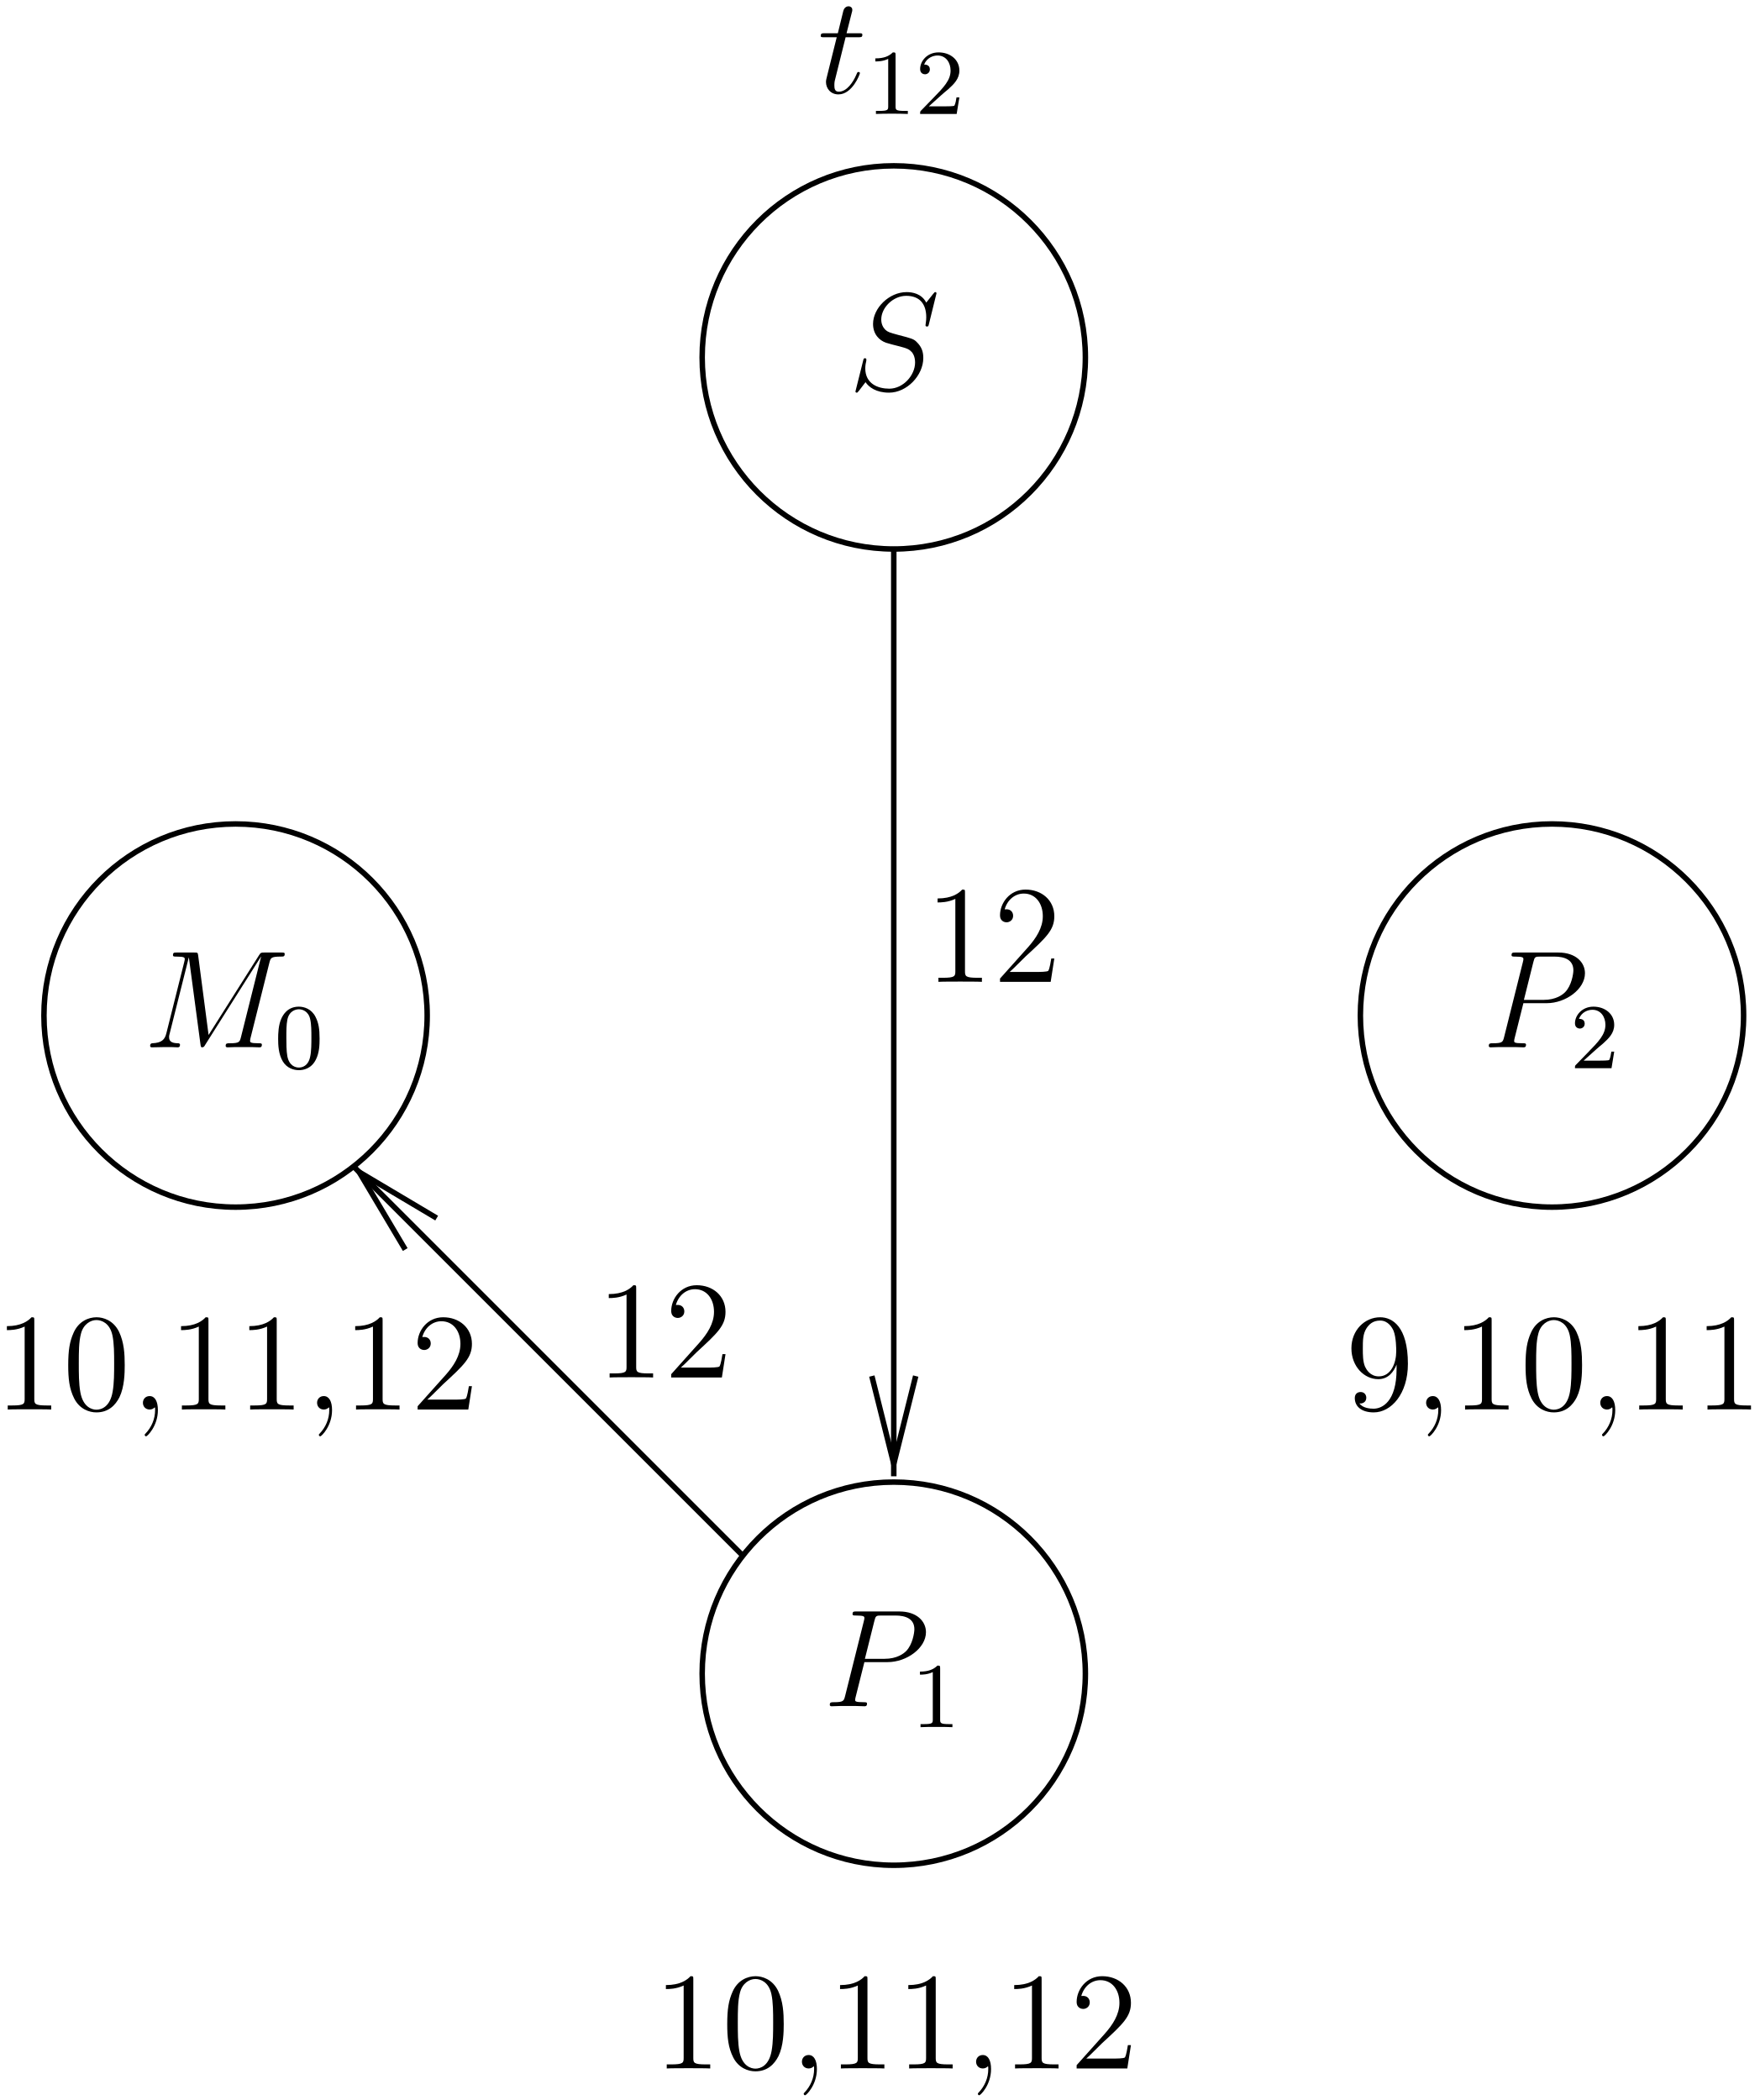
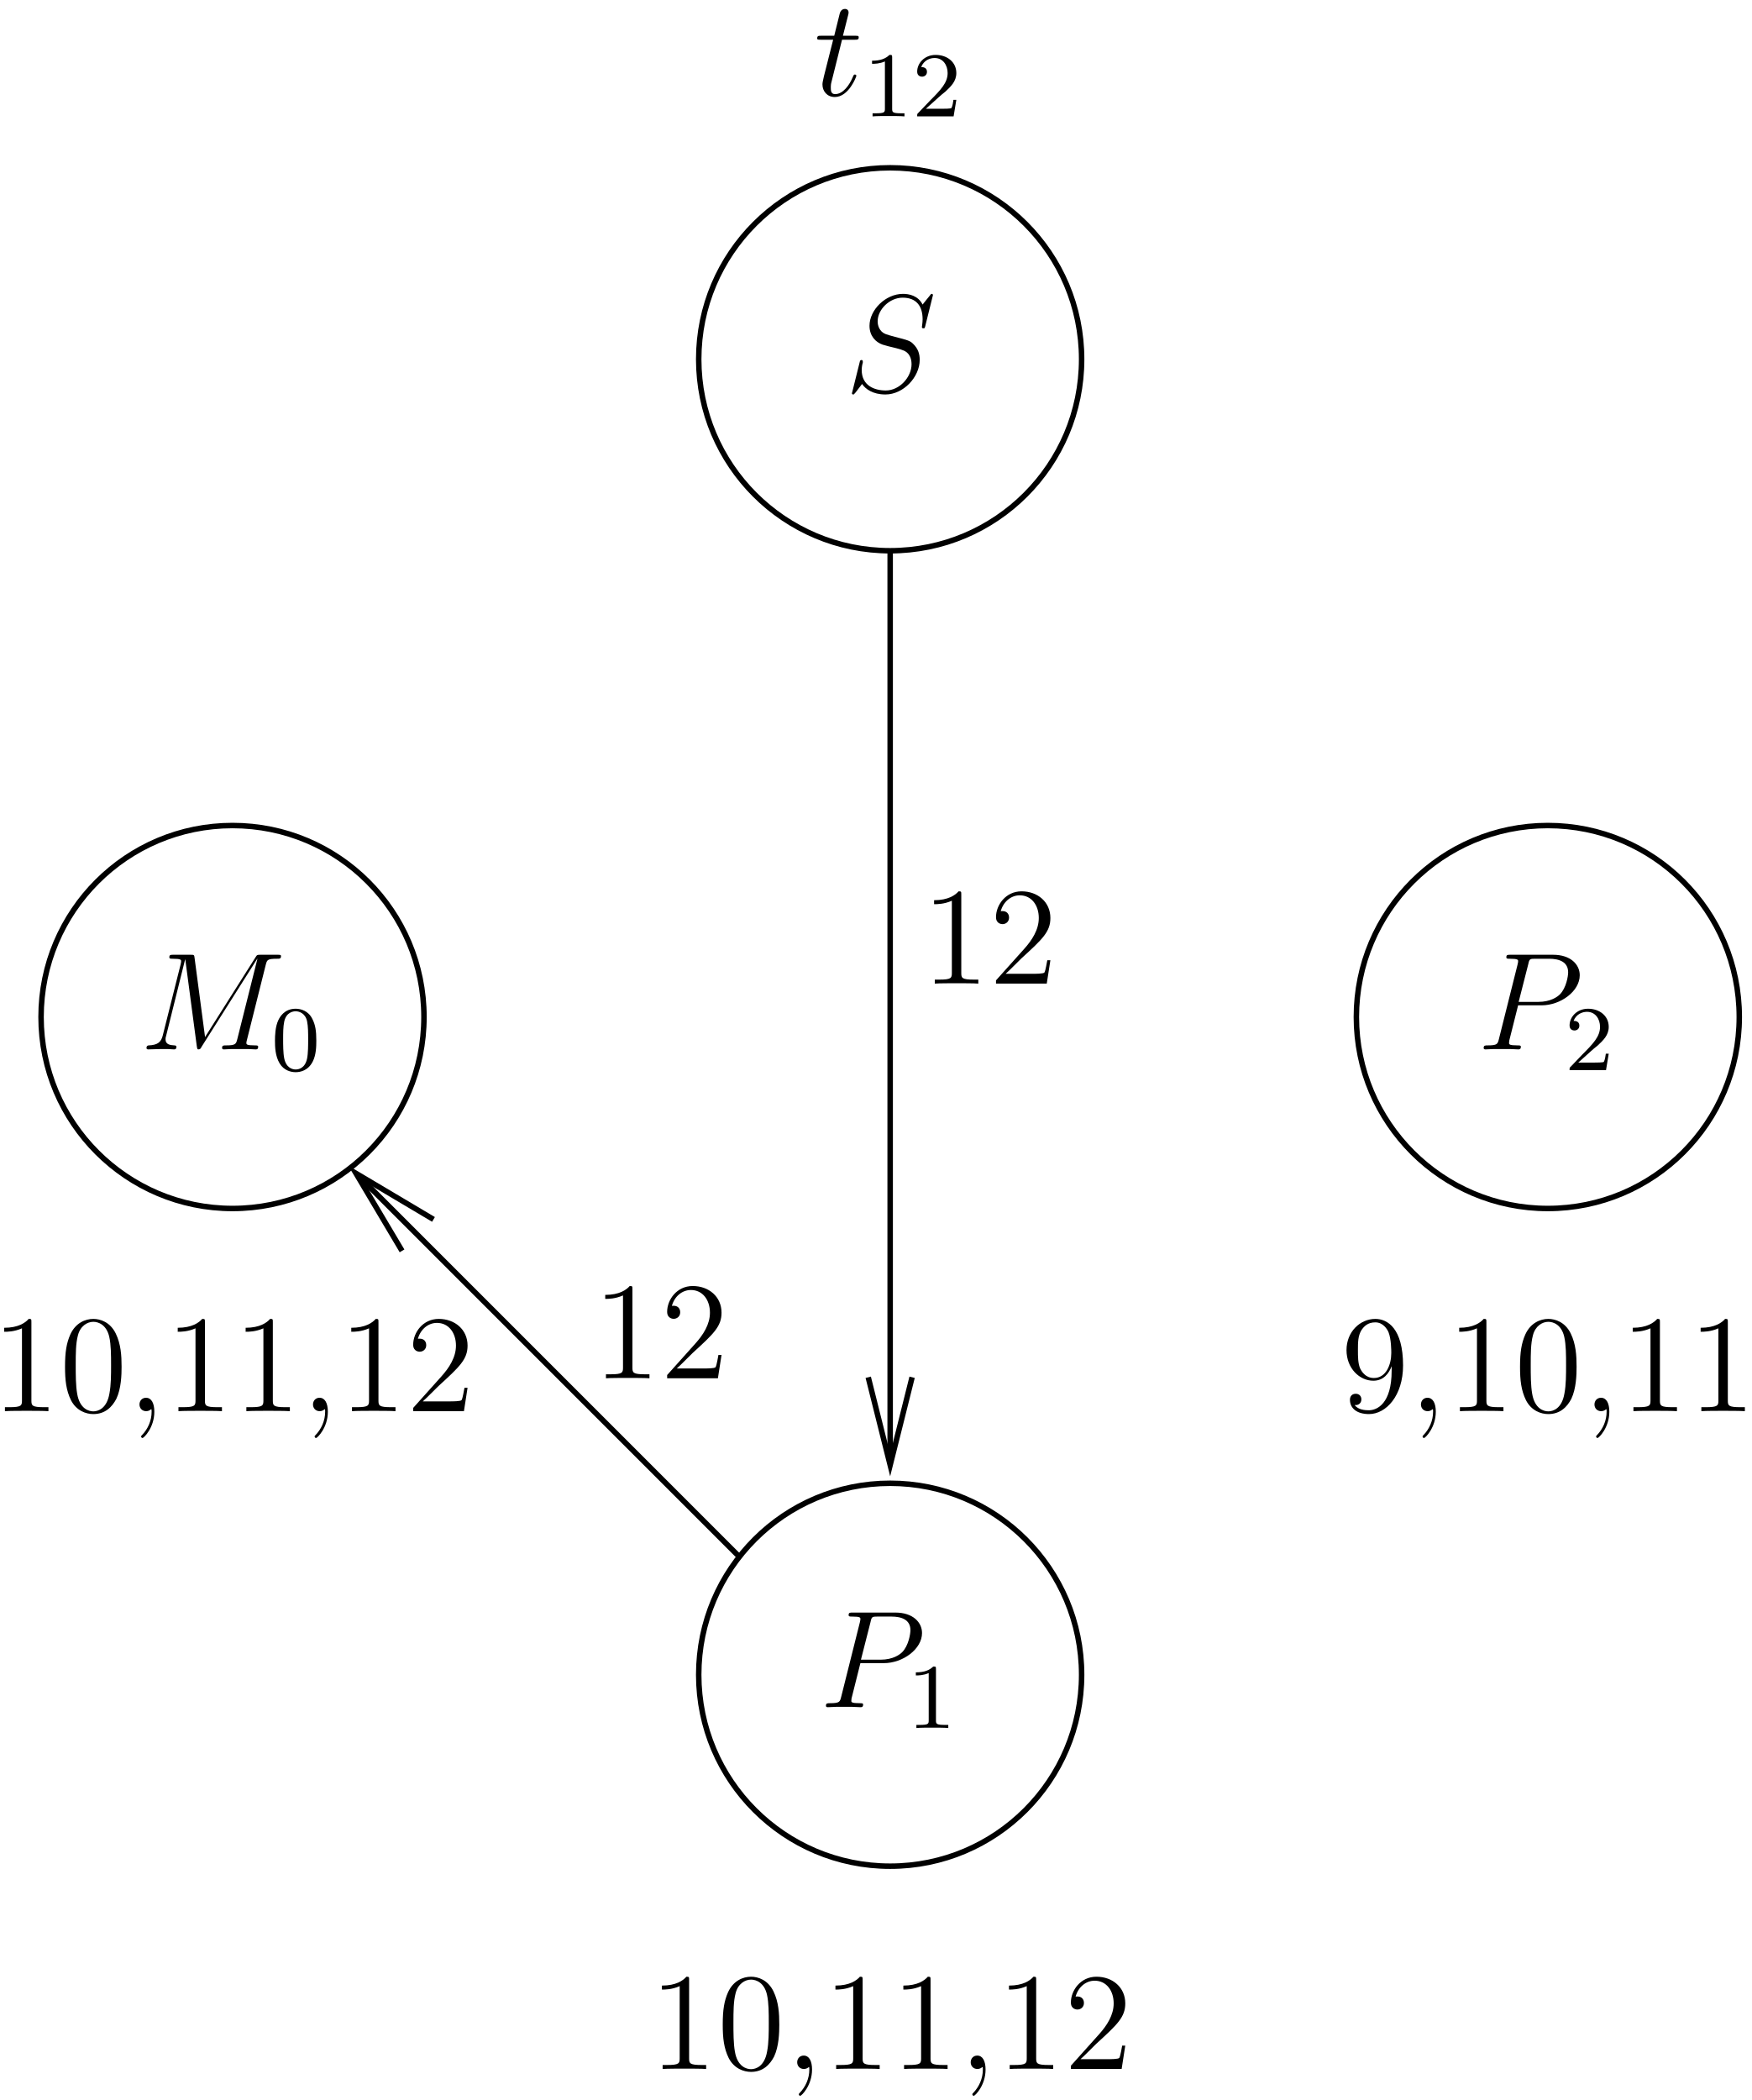
- <svg xmlns="http://www.w3.org/2000/svg" xmlns:xlink="http://www.w3.org/1999/xlink" width="325pt" height="388pt" viewBox="0 0 325 388" version="1.1">
+ <svg xmlns="http://www.w3.org/2000/svg" xmlns:xlink="http://www.w3.org/1999/xlink" width="151pt" height="181pt" viewBox="0 0 151 181" version="1.1">
  <defs>
    <g>
      <symbol overflow="visible" id="glyph0-0">
        <path style="stroke:none;" d="" />
      </symbol>
      <symbol overflow="visible" id="glyph0-1">
-         <path style="stroke:none;" d="M 23.281 -15.641 C 23.516 -16.516 23.562 -16.766 25.391 -16.766 C 25.875 -16.766 26.109 -16.766 26.109 -17.25 C 26.109 -17.516 25.922 -17.516 25.438 -17.516 L 22.359 -17.516 C 21.719 -17.516 21.688 -17.484 21.406 -17.078 L 12.047 -2.281 L 10.125 -16.953 C 10.047 -17.516 10.031 -17.516 9.359 -17.516 L 6.172 -17.516 C 5.688 -17.516 5.469 -17.516 5.469 -17.031 C 5.469 -16.766 5.688 -16.766 6.078 -16.766 C 7.641 -16.766 7.641 -16.562 7.641 -16.281 C 7.641 -16.234 7.641 -16.078 7.531 -15.688 L 4.25 -2.609 C 3.953 -1.391 3.359 -0.828 1.641 -0.75 C 1.562 -0.75 1.25 -0.719 1.25 -0.281 C 1.25 0 1.484 0 1.594 0 C 2.109 0 3.406 -0.047 3.922 -0.047 L 5.156 -0.047 C 5.516 -0.047 5.953 0 6.312 0 C 6.484 0 6.766 0 6.766 -0.484 C 6.766 -0.719 6.516 -0.75 6.406 -0.75 C 5.562 -0.766 4.75 -0.922 4.75 -1.844 C 4.75 -2.109 4.75 -2.125 4.844 -2.484 L 8.391 -16.609 L 8.406 -16.609 L 10.531 -0.688 C 10.609 -0.078 10.641 0 10.875 0 C 11.156 0 11.281 -0.203 11.406 -0.438 L 21.719 -16.75 L 21.75 -16.75 L 18.031 -1.891 C 17.797 -1 17.75 -0.75 15.953 -0.75 C 15.469 -0.75 15.203 -0.75 15.203 -0.281 C 15.203 0 15.438 0 15.594 0 C 16.031 0 16.531 -0.047 16.969 -0.047 L 20 -0.047 C 20.438 -0.047 20.969 0 21.406 0 C 21.609 0 21.891 0 21.891 -0.484 C 21.891 -0.75 21.672 -0.75 21.281 -0.75 C 19.719 -0.75 19.719 -0.953 19.719 -1.203 C 19.719 -1.234 19.719 -1.406 19.766 -1.609 Z M 23.281 -15.641 " />
+         <path style="stroke:none;" d="M 4.375 -3.484 C 4.375 -0.656 3.125 -0.078 2.406 -0.078 C 2.109 -0.078 1.484 -0.109 1.188 -0.531 L 1.25 -0.531 C 1.344 -0.5 1.766 -0.578 1.766 -1.016 C 1.766 -1.281 1.594 -1.5 1.281 -1.5 C 0.969 -1.5 0.781 -1.297 0.781 -0.984 C 0.781 -0.25 1.375 0.25 2.422 0.25 C 3.906 0.25 5.359 -1.344 5.359 -3.938 C 5.359 -7.141 4.016 -7.953 2.969 -7.953 C 1.656 -7.953 0.484 -6.844 0.484 -5.266 C 0.484 -3.688 1.609 -2.625 2.797 -2.625 C 3.688 -2.625 4.141 -3.266 4.375 -3.875 Z M 2.844 -2.859 C 2.094 -2.859 1.766 -3.469 1.656 -3.688 C 1.469 -4.141 1.469 -4.719 1.469 -5.266 C 1.469 -5.922 1.469 -6.5 1.781 -7 C 2 -7.312 2.312 -7.656 2.969 -7.656 C 3.641 -7.656 4 -7.062 4.109 -6.797 C 4.344 -6.203 4.344 -5.188 4.344 -5.016 C 4.344 -4 3.891 -2.859 2.844 -2.859 Z M 2.844 -2.859 " />
      </symbol>
      <symbol overflow="visible" id="glyph0-2">
-         <path style="stroke:none;" d="M 7.594 -8.156 L 11.891 -8.156 C 15.438 -8.156 18.969 -10.766 18.969 -13.688 C 18.969 -15.688 17.281 -17.516 14.047 -17.516 L 6.125 -17.516 C 5.641 -17.516 5.406 -17.516 5.406 -17.031 C 5.406 -16.766 5.641 -16.766 6.031 -16.766 C 7.594 -16.766 7.594 -16.562 7.594 -16.281 C 7.594 -16.234 7.594 -16.078 7.484 -15.688 L 4.031 -1.891 C 3.797 -1 3.75 -0.75 1.953 -0.75 C 1.469 -0.75 1.203 -0.75 1.203 -0.281 C 1.203 0 1.438 0 1.594 0 C 2.078 0 2.594 -0.047 3.078 -0.047 L 6.078 -0.047 C 6.562 -0.047 7.109 0 7.594 0 C 7.797 0 8.078 0 8.078 -0.484 C 8.078 -0.75 7.844 -0.75 7.469 -0.75 C 5.922 -0.75 5.891 -0.922 5.891 -1.172 C 5.891 -1.312 5.922 -1.484 5.953 -1.609 Z M 9.438 -15.766 C 9.672 -16.719 9.766 -16.766 10.766 -16.766 L 13.312 -16.766 C 15.234 -16.766 16.828 -16.156 16.828 -14.234 C 16.828 -13.562 16.484 -11.391 15.312 -10.203 C 14.875 -9.75 13.641 -8.766 11.312 -8.766 L 7.688 -8.766 Z M 9.438 -15.766 " />
+         <path style="stroke:none;" d="M 2.328 0.047 C 2.328 -0.688 2.078 -1.156 1.609 -1.156 C 1.266 -1.156 1.047 -0.891 1.047 -0.578 C 1.047 -0.266 1.266 0 1.625 0 C 1.812 0 1.938 -0.078 2.016 -0.141 C 2.047 -0.172 2.062 -0.172 2.062 -0.172 C 2.094 -0.172 2.094 -0.016 2.094 0.047 C 2.094 0.812 1.781 1.531 1.25 2.078 C 1.203 2.109 1.188 2.141 1.188 2.188 C 1.188 2.25 1.25 2.312 1.312 2.312 C 1.422 2.312 2.328 1.422 2.328 0.047 Z M 2.328 0.047 " />
      </symbol>
      <symbol overflow="visible" id="glyph0-3">
-         <path style="stroke:none;" d="M 16.281 -17.812 C 16.281 -18.047 16.109 -18.047 16.047 -18.047 C 15.953 -18.047 15.922 -18.031 15.609 -17.641 C 15.469 -17.469 14.406 -16.125 14.391 -16.109 C 13.531 -17.766 11.844 -18.047 10.766 -18.047 C 7.516 -18.047 4.562 -15.078 4.562 -12.172 C 4.562 -10.25 5.719 -9.125 6.969 -8.688 C 7.25 -8.594 8.766 -8.172 9.531 -8 C 10.844 -7.641 11.172 -7.531 11.719 -6.969 C 11.828 -6.844 12.328 -6.25 12.328 -5.047 C 12.328 -2.672 10.125 -0.203 7.562 -0.203 C 5.469 -0.203 3.125 -1.109 3.125 -3.969 C 3.125 -4.469 3.234 -5.078 3.312 -5.328 C 3.312 -5.406 3.328 -5.531 3.328 -5.594 C 3.328 -5.688 3.281 -5.828 3.078 -5.828 C 2.844 -5.828 2.828 -5.766 2.719 -5.328 L 1.406 -0.078 C 1.406 -0.047 1.312 0.281 1.312 0.312 C 1.312 0.531 1.516 0.531 1.562 0.531 C 1.672 0.531 1.688 0.516 2 0.125 L 3.172 -1.406 C 3.797 -0.484 5.125 0.531 7.516 0.531 C 10.828 0.531 13.844 -2.672 13.844 -5.875 C 13.844 -6.953 13.594 -7.891 12.609 -8.844 C 12.078 -9.391 11.609 -9.516 9.25 -10.125 C 7.531 -10.594 7.312 -10.672 6.844 -11.078 C 6.406 -11.516 6.078 -12.125 6.078 -13 C 6.078 -15.156 8.25 -17.359 10.688 -17.359 C 13.203 -17.359 14.391 -15.828 14.391 -13.391 C 14.391 -12.719 14.25 -12.031 14.25 -11.922 C 14.25 -11.688 14.469 -11.688 14.531 -11.688 C 14.766 -11.688 14.797 -11.766 14.891 -12.172 Z M 16.281 -17.812 " />
+         <path style="stroke:none;" d="M 3.438 -7.656 C 3.438 -7.938 3.438 -7.953 3.203 -7.953 C 2.922 -7.625 2.312 -7.188 1.094 -7.188 L 1.094 -6.844 C 1.359 -6.844 1.953 -6.844 2.625 -7.141 L 2.625 -0.922 C 2.625 -0.484 2.578 -0.344 1.531 -0.344 L 1.156 -0.344 L 1.156 0 C 1.484 -0.031 2.641 -0.031 3.031 -0.031 C 3.438 -0.031 4.578 -0.031 4.906 0 L 4.906 -0.344 L 4.531 -0.344 C 3.484 -0.344 3.438 -0.484 3.438 -0.922 Z M 3.438 -7.656 " />
      </symbol>
      <symbol overflow="visible" id="glyph0-4">
-         <path style="stroke:none;" d="M 5.156 -10.312 L 7.516 -10.312 C 8 -10.312 8.25 -10.312 8.25 -10.766 C 8.25 -11.047 8.109 -11.047 7.594 -11.047 L 5.328 -11.047 L 6.281 -14.797 C 6.391 -15.156 6.391 -15.203 6.391 -15.391 C 6.391 -15.797 6.047 -16.031 5.719 -16.031 C 5.516 -16.031 4.922 -15.953 4.719 -15.125 L 3.719 -11.047 L 1.312 -11.047 C 0.797 -11.047 0.562 -11.047 0.562 -10.562 C 0.562 -10.312 0.75 -10.312 1.234 -10.312 L 3.516 -10.312 L 1.828 -3.531 C 1.609 -2.641 1.531 -2.391 1.531 -2.047 C 1.531 -0.844 2.391 0.25 3.828 0.25 C 6.406 0.25 7.797 -3.484 7.797 -3.672 C 7.797 -3.828 7.688 -3.891 7.531 -3.891 C 7.484 -3.891 7.391 -3.891 7.328 -3.797 C 7.312 -3.766 7.281 -3.75 7.109 -3.328 C 6.562 -2.047 5.391 -0.25 3.891 -0.25 C 3.125 -0.25 3.078 -0.891 3.078 -1.469 C 3.078 -1.484 3.078 -1.969 3.156 -2.281 Z M 5.156 -10.312 " />
+         <path style="stroke:none;" d="M 5.359 -3.828 C 5.359 -4.812 5.297 -5.781 4.859 -6.688 C 4.375 -7.688 3.516 -7.953 2.922 -7.953 C 2.234 -7.953 1.391 -7.609 0.938 -6.609 C 0.609 -5.859 0.484 -5.109 0.484 -3.828 C 0.484 -2.672 0.578 -1.797 1 -0.938 C 1.469 -0.031 2.297 0.25 2.922 0.25 C 3.953 0.25 4.547 -0.375 4.906 -1.062 C 5.328 -1.953 5.359 -3.125 5.359 -3.828 Z M 2.922 0.016 C 2.531 0.016 1.75 -0.203 1.531 -1.5 C 1.406 -2.219 1.406 -3.125 1.406 -3.969 C 1.406 -4.953 1.406 -5.828 1.594 -6.531 C 1.797 -7.344 2.406 -7.703 2.922 -7.703 C 3.375 -7.703 4.062 -7.438 4.297 -6.406 C 4.453 -5.719 4.453 -4.781 4.453 -3.969 C 4.453 -3.172 4.453 -2.266 4.312 -1.531 C 4.094 -0.219 3.328 0.016 2.922 0.016 Z M 2.922 0.016 " />
+       </symbol>
+       <symbol overflow="visible" id="glyph0-5">
+         <path style="stroke:none;" d="M 5.266 -2.016 L 5 -2.016 C 4.953 -1.812 4.859 -1.141 4.75 -0.953 C 4.656 -0.844 3.984 -0.844 3.625 -0.844 L 1.406 -0.844 C 1.734 -1.125 2.469 -1.891 2.766 -2.172 C 4.594 -3.844 5.266 -4.469 5.266 -5.656 C 5.266 -7.031 4.172 -7.953 2.781 -7.953 C 1.406 -7.953 0.578 -6.766 0.578 -5.734 C 0.578 -5.125 1.109 -5.125 1.141 -5.125 C 1.406 -5.125 1.703 -5.312 1.703 -5.688 C 1.703 -6.031 1.484 -6.25 1.141 -6.25 C 1.047 -6.25 1.016 -6.25 0.984 -6.234 C 1.203 -7.047 1.859 -7.609 2.625 -7.609 C 3.641 -7.609 4.266 -6.75 4.266 -5.656 C 4.266 -4.641 3.688 -3.75 3 -2.984 L 0.578 -0.281 L 0.578 0 L 4.953 0 Z M 5.266 -2.016 " />
      </symbol>
      <symbol overflow="visible" id="glyph1-0">
        <path style="stroke:none;" d="" />
      </symbol>
      <symbol overflow="visible" id="glyph1-1">
-         <path style="stroke:none;" d="M 8.359 -5.453 C 8.359 -7.281 8.172 -8.391 7.609 -9.484 C 6.859 -10.984 5.469 -11.375 4.531 -11.375 C 2.375 -11.375 1.594 -9.766 1.344 -9.281 C 0.734 -8.031 0.703 -6.344 0.703 -5.453 C 0.703 -4.328 0.75 -2.594 1.578 -1.234 C 2.359 0.031 3.625 0.359 4.531 0.359 C 5.344 0.359 6.828 0.109 7.672 -1.594 C 8.312 -2.828 8.359 -4.344 8.359 -5.453 Z M 4.531 -0.125 C 3.953 -0.125 2.766 -0.391 2.406 -2.188 C 2.219 -3.156 2.219 -4.766 2.219 -5.656 C 2.219 -6.844 2.219 -8.031 2.406 -8.969 C 2.766 -10.719 4.109 -10.891 4.531 -10.891 C 5.109 -10.891 6.297 -10.594 6.625 -9.047 C 6.844 -8.109 6.844 -6.828 6.844 -5.656 C 6.844 -4.656 6.844 -3.109 6.625 -2.156 C 6.266 -0.359 5.094 -0.125 4.531 -0.125 Z M 4.531 -0.125 " />
+         <path style="stroke:none;" d="M 2.406 -4.812 L 3.5 -4.812 C 3.734 -4.812 3.844 -4.812 3.844 -5.016 C 3.844 -5.156 3.781 -5.156 3.531 -5.156 L 2.484 -5.156 L 2.922 -6.891 C 2.969 -7.062 2.969 -7.094 2.969 -7.172 C 2.969 -7.359 2.828 -7.469 2.672 -7.469 C 2.562 -7.469 2.297 -7.438 2.203 -7.047 L 1.734 -5.156 L 0.609 -5.156 C 0.375 -5.156 0.266 -5.156 0.266 -4.922 C 0.266 -4.812 0.344 -4.812 0.578 -4.812 L 1.641 -4.812 L 0.844 -1.656 C 0.75 -1.234 0.719 -1.109 0.719 -0.953 C 0.719 -0.391 1.109 0.125 1.781 0.125 C 2.984 0.125 3.641 -1.625 3.641 -1.703 C 3.641 -1.781 3.578 -1.812 3.516 -1.812 C 3.484 -1.812 3.438 -1.812 3.422 -1.766 C 3.406 -1.75 3.391 -1.75 3.312 -1.547 C 3.062 -0.953 2.516 -0.125 1.812 -0.125 C 1.453 -0.125 1.438 -0.422 1.438 -0.688 C 1.438 -0.688 1.438 -0.922 1.469 -1.062 Z M 2.406 -4.812 " />
      </symbol>
      <symbol overflow="visible" id="glyph1-2">
-         <path style="stroke:none;" d="M 5.375 -10.891 C 5.375 -11.344 5.328 -11.375 4.875 -11.375 C 4.172 -10.688 3.266 -10.266 1.641 -10.266 L 1.641 -9.703 C 2.109 -9.703 3.031 -9.703 4.016 -10.172 L 4.016 -1.406 C 4.016 -0.766 3.969 -0.562 2.344 -0.562 L 1.75 -0.562 L 1.75 0 C 2.438 -0.047 3.922 -0.047 4.688 -0.047 C 5.453 -0.047 6.938 -0.047 7.641 0 L 7.641 -0.562 L 7.047 -0.562 C 5.422 -0.562 5.375 -0.766 5.375 -1.406 Z M 5.375 -10.891 " />
+         <path style="stroke:none;" d="M 10.859 -7.297 C 10.969 -7.703 10.984 -7.812 11.828 -7.812 C 12.062 -7.812 12.172 -7.812 12.172 -8.047 C 12.172 -8.156 12.078 -8.156 11.859 -8.156 L 10.422 -8.156 C 10.125 -8.156 10.109 -8.156 9.984 -7.953 L 5.625 -1.062 L 4.719 -7.906 C 4.688 -8.156 4.672 -8.156 4.359 -8.156 L 2.875 -8.156 C 2.656 -8.156 2.547 -8.156 2.547 -7.938 C 2.547 -7.812 2.656 -7.812 2.828 -7.812 C 3.562 -7.812 3.562 -7.719 3.562 -7.594 C 3.562 -7.562 3.562 -7.5 3.516 -7.312 L 1.984 -1.219 C 1.844 -0.641 1.562 -0.375 0.766 -0.344 C 0.734 -0.344 0.578 -0.328 0.578 -0.125 C 0.578 0 0.688 0 0.734 0 C 0.984 0 1.594 -0.031 1.828 -0.031 L 2.406 -0.031 C 2.562 -0.031 2.766 0 2.938 0 C 3.031 0 3.156 0 3.156 -0.234 C 3.156 -0.328 3.031 -0.344 2.984 -0.344 C 2.594 -0.359 2.219 -0.438 2.219 -0.859 C 2.219 -0.984 2.219 -0.984 2.266 -1.156 L 3.906 -7.75 L 3.922 -7.75 L 4.906 -0.328 C 4.953 -0.031 4.953 0 5.062 0 C 5.203 0 5.266 -0.094 5.312 -0.203 L 10.125 -7.812 L 10.141 -7.812 L 8.406 -0.891 C 8.297 -0.469 8.266 -0.344 7.438 -0.344 C 7.203 -0.344 7.094 -0.344 7.094 -0.125 C 7.094 0 7.203 0 7.266 0 C 7.469 0 7.703 -0.031 7.906 -0.031 L 9.328 -0.031 C 9.531 -0.031 9.781 0 9.984 0 C 10.078 0 10.203 0 10.203 -0.234 C 10.203 -0.344 10.094 -0.344 9.922 -0.344 C 9.188 -0.344 9.188 -0.438 9.188 -0.562 C 9.188 -0.578 9.188 -0.656 9.219 -0.75 Z M 10.859 -7.297 " />
      </symbol>
      <symbol overflow="visible" id="glyph1-3">
-         <path style="stroke:none;" d="M 4.828 -3.484 C 5.094 -3.75 5.812 -4.312 6.078 -4.547 C 7.141 -5.516 8.156 -6.469 8.156 -8.016 C 8.156 -10.047 6.438 -11.375 4.312 -11.375 C 2.25 -11.375 0.906 -9.812 0.906 -8.297 C 0.906 -7.453 1.578 -7.328 1.812 -7.328 C 2.172 -7.328 2.703 -7.594 2.703 -8.234 C 2.703 -9.125 1.844 -9.125 1.641 -9.125 C 2.141 -10.375 3.281 -10.797 4.125 -10.797 C 5.703 -10.797 6.531 -9.453 6.531 -8.016 C 6.531 -6.234 5.281 -4.938 3.266 -2.875 L 1.109 -0.656 C 0.906 -0.469 0.906 -0.422 0.906 0 L 7.656 0 L 8.156 -3.062 L 7.625 -3.062 C 7.578 -2.719 7.438 -1.859 7.234 -1.531 C 7.125 -1.406 5.828 -1.406 5.562 -1.406 L 2.516 -1.406 Z M 4.828 -3.484 " />
+         <path style="stroke:none;" d="M 3.531 -3.797 L 5.547 -3.797 C 7.203 -3.797 8.844 -5.016 8.844 -6.391 C 8.844 -7.312 8.062 -8.156 6.547 -8.156 L 2.859 -8.156 C 2.625 -8.156 2.516 -8.156 2.516 -7.938 C 2.516 -7.812 2.625 -7.812 2.812 -7.812 C 3.531 -7.812 3.531 -7.719 3.531 -7.594 C 3.531 -7.562 3.531 -7.5 3.484 -7.312 L 1.875 -0.891 C 1.766 -0.469 1.75 -0.344 0.906 -0.344 C 0.688 -0.344 0.562 -0.344 0.562 -0.125 C 0.562 0 0.672 0 0.734 0 C 0.969 0 1.203 -0.031 1.438 -0.031 L 2.828 -0.031 C 3.062 -0.031 3.312 0 3.531 0 C 3.641 0 3.766 0 3.766 -0.234 C 3.766 -0.344 3.656 -0.344 3.484 -0.344 C 2.766 -0.344 2.75 -0.438 2.75 -0.547 C 2.75 -0.609 2.766 -0.688 2.766 -0.75 Z M 4.406 -7.344 C 4.5 -7.797 4.547 -7.812 5.016 -7.812 L 6.203 -7.812 C 7.094 -7.812 7.844 -7.531 7.844 -6.641 C 7.844 -6.328 7.688 -5.312 7.141 -4.75 C 6.938 -4.547 6.359 -4.094 5.266 -4.094 L 3.578 -4.094 Z M 4.406 -7.344 " />
+       </symbol>
+       <symbol overflow="visible" id="glyph1-4">
+         <path style="stroke:none;" d="M 7.594 -8.312 C 7.594 -8.422 7.5 -8.422 7.484 -8.422 C 7.438 -8.422 7.422 -8.406 7.281 -8.219 C 7.203 -8.141 6.719 -7.516 6.703 -7.5 C 6.312 -8.281 5.516 -8.422 5.016 -8.422 C 3.5 -8.422 2.125 -7.031 2.125 -5.672 C 2.125 -4.781 2.672 -4.25 3.25 -4.047 C 3.375 -4 4.094 -3.812 4.453 -3.734 C 5.062 -3.562 5.219 -3.516 5.469 -3.25 C 5.516 -3.188 5.75 -2.922 5.75 -2.359 C 5.75 -1.25 4.719 -0.094 3.531 -0.094 C 2.547 -0.094 1.453 -0.516 1.453 -1.859 C 1.453 -2.078 1.5 -2.359 1.547 -2.484 C 1.547 -2.516 1.547 -2.578 1.547 -2.609 C 1.547 -2.656 1.531 -2.719 1.438 -2.719 C 1.328 -2.719 1.312 -2.688 1.266 -2.484 L 0.656 -0.031 C 0.656 -0.031 0.609 0.125 0.609 0.141 C 0.609 0.25 0.703 0.25 0.734 0.25 C 0.781 0.25 0.781 0.234 0.938 0.062 L 1.484 -0.656 C 1.766 -0.234 2.391 0.25 3.5 0.25 C 5.047 0.25 6.453 -1.25 6.453 -2.734 C 6.453 -3.234 6.328 -3.688 5.875 -4.125 C 5.625 -4.375 5.422 -4.438 4.312 -4.719 C 3.516 -4.938 3.406 -4.969 3.188 -5.156 C 2.984 -5.359 2.828 -5.656 2.828 -6.062 C 2.828 -7.062 3.844 -8.094 4.984 -8.094 C 6.156 -8.094 6.703 -7.375 6.703 -6.234 C 6.703 -5.922 6.641 -5.609 6.641 -5.562 C 6.641 -5.453 6.734 -5.453 6.781 -5.453 C 6.891 -5.453 6.891 -5.484 6.938 -5.672 Z M 7.594 -8.312 " />
      </symbol>
      <symbol overflow="visible" id="glyph2-0">
        <path style="stroke:none;" d="" />
      </symbol>
      <symbol overflow="visible" id="glyph2-1">
-         <path style="stroke:none;" d="M 7.391 -16.438 C 7.391 -17.031 7.391 -17.047 6.875 -17.047 C 6.25 -16.359 4.969 -15.406 2.328 -15.406 L 2.328 -14.672 C 2.922 -14.672 4.203 -14.672 5.609 -15.328 L 5.609 -1.969 C 5.609 -1.047 5.531 -0.75 3.281 -0.75 L 2.484 -0.75 L 2.484 0 C 3.172 -0.047 5.672 -0.047 6.516 -0.047 C 7.359 -0.047 9.828 -0.047 10.516 0 L 10.516 -0.75 L 9.719 -0.75 C 7.469 -0.75 7.391 -1.047 7.391 -1.969 Z M 7.391 -16.438 " />
+         <path style="stroke:none;" d="M 2.5 -5.078 C 2.5 -5.297 2.484 -5.297 2.266 -5.297 C 1.938 -4.984 1.516 -4.797 0.766 -4.797 L 0.766 -4.531 C 0.984 -4.531 1.406 -4.531 1.875 -4.734 L 1.875 -0.656 C 1.875 -0.359 1.844 -0.266 1.094 -0.266 L 0.812 -0.266 L 0.812 0 C 1.141 -0.031 1.828 -0.031 2.188 -0.031 C 2.547 -0.031 3.234 -0.031 3.562 0 L 3.562 -0.266 L 3.281 -0.266 C 2.531 -0.266 2.5 -0.359 2.5 -0.656 Z M 2.5 -5.078 " />
      </symbol>
      <symbol overflow="visible" id="glyph2-2">
-         <path style="stroke:none;" d="M 11.484 -8.203 C 11.484 -10.328 11.359 -12.406 10.438 -14.359 C 9.391 -16.484 7.531 -17.047 6.281 -17.047 C 4.797 -17.047 2.969 -16.312 2.031 -14.172 C 1.312 -12.562 1.047 -10.969 1.047 -8.203 C 1.047 -5.719 1.234 -3.844 2.156 -2.031 C 3.156 -0.078 4.922 0.531 6.25 0.531 C 8.484 0.531 9.766 -0.797 10.516 -2.281 C 11.438 -4.203 11.484 -6.719 11.484 -8.203 Z M 6.25 0.031 C 5.438 0.031 3.766 -0.438 3.281 -3.234 C 3 -4.766 3 -6.719 3 -8.516 C 3 -10.609 3 -12.516 3.406 -14.031 C 3.844 -15.75 5.156 -16.531 6.25 -16.531 C 7.234 -16.531 8.719 -15.953 9.203 -13.75 C 9.531 -12.281 9.531 -10.25 9.531 -8.516 C 9.531 -6.797 9.531 -4.844 9.25 -3.281 C 8.766 -0.469 7.156 0.031 6.25 0.031 Z M 6.25 0.031 " />
+         <path style="stroke:none;" d="M 2.25 -1.625 C 2.375 -1.75 2.703 -2.016 2.844 -2.125 C 3.328 -2.578 3.797 -3.016 3.797 -3.734 C 3.797 -4.688 3 -5.297 2.016 -5.297 C 1.047 -5.297 0.422 -4.578 0.422 -3.859 C 0.422 -3.469 0.734 -3.422 0.844 -3.422 C 1.016 -3.422 1.266 -3.531 1.266 -3.844 C 1.266 -4.25 0.859 -4.25 0.766 -4.25 C 1 -4.844 1.531 -5.031 1.922 -5.031 C 2.656 -5.031 3.047 -4.406 3.047 -3.734 C 3.047 -2.906 2.469 -2.297 1.516 -1.344 L 0.516 -0.297 C 0.422 -0.219 0.422 -0.203 0.422 0 L 3.562 0 L 3.797 -1.422 L 3.547 -1.422 C 3.531 -1.266 3.469 -0.875 3.375 -0.719 C 3.328 -0.656 2.719 -0.656 2.594 -0.656 L 1.172 -0.656 Z M 2.25 -1.625 " />
      </symbol>
      <symbol overflow="visible" id="glyph2-3">
-         <path style="stroke:none;" d="M 5 0.109 C 5 -1.484 4.469 -2.484 3.469 -2.484 C 2.719 -2.484 2.234 -1.922 2.234 -1.25 C 2.234 -0.562 2.719 0 3.484 0 C 3.875 0 4.156 -0.172 4.312 -0.312 C 4.391 -0.391 4.406 -0.391 4.438 -0.391 C 4.484 -0.391 4.484 -0.031 4.484 0.109 C 4.484 1.75 3.828 3.281 2.688 4.469 C 2.594 4.531 2.562 4.594 2.562 4.688 C 2.562 4.828 2.688 4.953 2.828 4.953 C 3.047 4.953 5 3.047 5 0.109 Z M 5 0.109 " />
-       </symbol>
-       <symbol overflow="visible" id="glyph2-4">
-         <path style="stroke:none;" d="M 11.281 -4.312 L 10.719 -4.312 C 10.641 -3.875 10.438 -2.469 10.172 -2.047 C 10 -1.828 8.531 -1.828 7.766 -1.828 L 3.031 -1.828 C 3.719 -2.406 5.281 -4.047 5.953 -4.672 C 9.844 -8.25 11.281 -9.594 11.281 -12.125 C 11.281 -15.078 8.953 -17.047 5.969 -17.047 C 3 -17.047 1.25 -14.516 1.25 -12.312 C 1.25 -11 2.391 -11 2.469 -11 C 3 -11 3.672 -11.391 3.672 -12.203 C 3.672 -12.922 3.172 -13.406 2.469 -13.406 C 2.234 -13.406 2.172 -13.406 2.109 -13.391 C 2.594 -15.125 3.969 -16.312 5.641 -16.312 C 7.828 -16.312 9.156 -14.484 9.156 -12.125 C 9.156 -9.953 7.891 -8.047 6.438 -6.406 L 1.25 -0.609 L 1.25 0 L 10.609 0 Z M 11.281 -4.312 " />
-       </symbol>
-       <symbol overflow="visible" id="glyph2-5">
-         <path style="stroke:none;" d="M 9.391 -7.469 C 9.391 -1.406 6.688 -0.156 5.156 -0.156 C 4.531 -0.156 3.172 -0.234 2.531 -1.125 L 2.688 -1.125 C 2.875 -1.078 3.797 -1.234 3.797 -2.172 C 3.797 -2.75 3.406 -3.234 2.75 -3.234 C 2.078 -3.234 1.672 -2.797 1.672 -2.125 C 1.672 -0.531 2.953 0.531 5.172 0.531 C 8.391 0.531 11.484 -2.875 11.484 -8.438 C 11.484 -15.328 8.609 -17.047 6.359 -17.047 C 3.531 -17.047 1.047 -14.688 1.047 -11.312 C 1.047 -7.922 3.438 -5.609 6 -5.609 C 7.891 -5.609 8.875 -7 9.391 -8.312 Z M 6.109 -6.125 C 4.484 -6.125 3.797 -7.438 3.562 -7.922 C 3.156 -8.891 3.156 -10.125 3.156 -11.281 C 3.156 -12.719 3.156 -13.953 3.828 -15 C 4.281 -15.688 4.969 -16.438 6.359 -16.438 C 7.828 -16.438 8.562 -15.156 8.828 -14.562 C 9.328 -13.312 9.328 -11.125 9.328 -10.75 C 9.328 -8.594 8.359 -6.125 6.109 -6.125 Z M 6.109 -6.125 " />
+         <path style="stroke:none;" d="M 3.891 -2.547 C 3.891 -3.391 3.812 -3.906 3.547 -4.422 C 3.203 -5.125 2.547 -5.297 2.109 -5.297 C 1.109 -5.297 0.734 -4.547 0.625 -4.328 C 0.344 -3.75 0.328 -2.953 0.328 -2.547 C 0.328 -2.016 0.344 -1.219 0.734 -0.578 C 1.094 0.016 1.688 0.172 2.109 0.172 C 2.5 0.172 3.172 0.047 3.578 -0.734 C 3.875 -1.312 3.891 -2.031 3.891 -2.547 Z M 2.109 -0.062 C 1.844 -0.062 1.297 -0.188 1.125 -1.016 C 1.031 -1.469 1.031 -2.219 1.031 -2.641 C 1.031 -3.188 1.031 -3.75 1.125 -4.188 C 1.297 -5 1.906 -5.078 2.109 -5.078 C 2.375 -5.078 2.938 -4.938 3.094 -4.219 C 3.188 -3.781 3.188 -3.172 3.188 -2.641 C 3.188 -2.172 3.188 -1.453 3.094 -1 C 2.922 -0.172 2.375 -0.062 2.109 -0.062 Z M 2.109 -0.062 " />
      </symbol>
    </g>
    <clipPath id="clip1">
-       <path d="M 50 200 L 177 200 L 177 327 L 50 327 Z M 50 200 " />
+       <path d="M 76 30 L 77 30 L 77 128 L 76 128 Z M 76 30 " />
    </clipPath>
    <clipPath id="clip2">
-       <path d="M 0 0 L 325 0 L 325 388 L 0 388 Z M 63.379 214.926 L 64.73 213.574 L 80.672 225.059 L 66.352 216.547 L 74.863 230.867 Z M 63.379 214.926 " />
+       <path d="M -5.055 182.672 L 155.945 182.672 L 155.945 -2.328 L -5.055 -2.328 Z M 77.176 127.781 L 76.293 127.781 L 74.844 118.707 L 76.734 126.27 L 78.625 118.707 Z M 77.176 127.781 " />
    </clipPath>
    <clipPath id="clip3">
-       <path d="M 164 65 L 166 65 L 166 274 L 164 274 Z M 164 65 " />
+       <path d="M 23 93 L 82 93 L 82 153 L 23 153 Z M 23 93 " />
    </clipPath>
    <clipPath id="clip4">
-       <path d="M 0 0 L 325 0 L 325 388 L 0 388 Z M 166.062 273.695 L 164.172 273.695 L 161.062 254.242 L 165.117 270.453 L 169.168 254.242 Z M 166.062 273.695 " />
+       <path d="M -5.055 182.672 L 155.945 182.672 L 155.945 -2.328 L -5.055 -2.328 Z M 29.305 100.379 L 29.934 99.75 L 37.367 105.102 L 30.688 101.133 L 34.656 107.812 Z M 29.305 100.379 " />
    </clipPath>
  </defs>
  <g id="surface1">
    <g clip-path="url(#clip1)" clip-rule="nonzero">
      <g clip-path="url(#clip2)" clip-rule="evenodd">
-         <path style="fill:none;stroke-width:10.133;stroke-linecap:butt;stroke-linejoin:miter;stroke:rgb(0%,0%,0%);stroke-opacity:1;stroke-miterlimit:10;" d="M 1620.078 757.969 L 647.305 1730.742 " transform="matrix(0.1,0,0,-0.1,0,388)" />
+         <path style="fill:none;stroke-width:4.724;stroke-linecap:butt;stroke-linejoin:miter;stroke:rgb(0%,0%,0%);stroke-opacity:1;stroke-miterlimit:10;" d="M 817.904 1517.082 L 817.904 553.332 " transform="matrix(0.1,0,0,-0.1,-5.056,182.673)" />
      </g>
    </g>
-     <path style="fill:none;stroke-width:10.133;stroke-linecap:butt;stroke-linejoin:miter;stroke:rgb(0%,0%,0%);stroke-opacity:1;stroke-miterlimit:10;" d="M 748.633 1571.328 L 663.516 1714.531 L 806.719 1629.414 " transform="matrix(0.1,0,0,-0.1,0,388)" />
+     <path style="fill:none;stroke-width:4.724;stroke-linecap:butt;stroke-linejoin:miter;stroke:rgb(0%,0%,0%);stroke-opacity:1;stroke-miterlimit:10;" d="M 836.81 639.66 L 817.904 564.035 L 798.997 639.66 " transform="matrix(0.1,0,0,-0.1,-5.056,182.673)" />
    <g clip-path="url(#clip3)" clip-rule="nonzero">
      <g clip-path="url(#clip4)" clip-rule="evenodd">
-         <path style="fill:none;stroke-width:10.133;stroke-linecap:butt;stroke-linejoin:miter;stroke:rgb(0%,0%,0%);stroke-opacity:1;stroke-miterlimit:10;" d="M 1651.172 3219.648 L 1651.172 1152.461 " transform="matrix(0.1,0,0,-0.1,0,388)" />
+         <path style="fill:none;stroke-width:4.724;stroke-linecap:butt;stroke-linejoin:miter;stroke:rgb(0%,0%,0%);stroke-opacity:1;stroke-miterlimit:10;" d="M 803.412 369.425 L 349.896 822.941 " transform="matrix(0.1,0,0,-0.1,-5.056,182.673)" />
      </g>
    </g>
-     <path style="fill:none;stroke-width:10.133;stroke-linecap:butt;stroke-linejoin:miter;stroke:rgb(0%,0%,0%);stroke-opacity:1;stroke-miterlimit:10;" d="M 1691.68 1337.578 L 1651.172 1175.469 L 1610.625 1337.578 " transform="matrix(0.1,0,0,-0.1,0,388)" />
-     <path style=" stroke:none;fill-rule:evenodd;fill:rgb(100%,100%,100%);fill-opacity:1;" d="M 200.516 66.035 C 200.516 85.586 184.664 101.434 165.117 101.434 C 145.566 101.434 129.719 85.586 129.719 66.035 C 129.719 46.484 145.566 30.637 165.117 30.637 C 184.664 30.637 200.516 46.484 200.516 66.035 " />
-     <path style="fill:none;stroke-width:10.133;stroke-linecap:butt;stroke-linejoin:miter;stroke:rgb(0%,0%,0%);stroke-opacity:1;stroke-miterlimit:10;" d="M 2005.156 3219.648 C 2005.156 3024.141 1846.641 2865.664 1651.172 2865.664 C 1455.664 2865.664 1297.188 3024.141 1297.188 3219.648 C 1297.188 3415.156 1455.664 3573.633 1651.172 3573.633 C 1846.641 3573.633 2005.156 3415.156 2005.156 3219.648 Z M 2005.156 3219.648 " transform="matrix(0.1,0,0,-0.1,0,388)" />
-     <path style=" stroke:none;fill-rule:evenodd;fill:rgb(100%,100%,100%);fill-opacity:1;" d="M 78.918 187.633 C 78.918 207.184 63.066 223.031 43.52 223.031 C 23.969 223.031 8.117 207.184 8.117 187.633 C 8.117 168.082 23.969 152.234 43.52 152.234 C 63.066 152.234 78.918 168.082 78.918 187.633 " />
-     <path style="fill:none;stroke-width:10.133;stroke-linecap:butt;stroke-linejoin:miter;stroke:rgb(0%,0%,0%);stroke-opacity:1;stroke-miterlimit:10;" d="M 789.18 2003.672 C 789.18 1808.164 630.664 1649.688 435.195 1649.688 C 239.688 1649.688 81.172 1808.164 81.172 2003.672 C 81.172 2199.18 239.688 2357.656 435.195 2357.656 C 630.664 2357.656 789.18 2199.18 789.18 2003.672 Z M 789.18 2003.672 " transform="matrix(0.1,0,0,-0.1,0,388)" />
-     <path style=" stroke:none;fill-rule:evenodd;fill:rgb(100%,100%,100%);fill-opacity:1;" d="M 322.113 187.633 C 322.113 207.184 306.266 223.031 286.715 223.031 C 267.164 223.031 251.316 207.184 251.316 187.633 C 251.316 168.082 267.164 152.234 286.715 152.234 C 306.266 152.234 322.113 168.082 322.113 187.633 " />
-     <path style="fill:none;stroke-width:10.133;stroke-linecap:butt;stroke-linejoin:miter;stroke:rgb(0%,0%,0%);stroke-opacity:1;stroke-miterlimit:10;" d="M 3221.133 2003.672 C 3221.133 1808.164 3062.656 1649.688 2867.148 1649.688 C 2671.641 1649.688 2513.164 1808.164 2513.164 2003.672 C 2513.164 2199.18 2671.641 2357.656 2867.148 2357.656 C 3062.656 2357.656 3221.133 2199.18 3221.133 2003.672 Z M 3221.133 2003.672 " transform="matrix(0.1,0,0,-0.1,0,388)" />
-     <path style=" stroke:none;fill-rule:evenodd;fill:rgb(100%,100%,100%);fill-opacity:1;" d="M 200.516 309.23 C 200.516 328.781 184.664 344.629 165.117 344.629 C 145.566 344.629 129.719 328.781 129.719 309.23 C 129.719 289.68 145.566 273.832 165.117 273.832 C 184.664 273.832 200.516 289.68 200.516 309.23 " />
-     <path style="fill:none;stroke-width:10.133;stroke-linecap:butt;stroke-linejoin:miter;stroke:rgb(0%,0%,0%);stroke-opacity:1;stroke-miterlimit:10;" d="M 2005.156 787.695 C 2005.156 592.188 1846.641 433.711 1651.172 433.711 C 1455.664 433.711 1297.188 592.188 1297.188 787.695 C 1297.188 983.203 1455.664 1141.68 1651.172 1141.68 C 1846.641 1141.68 2005.156 983.203 2005.156 787.695 Z M 2005.156 787.695 " transform="matrix(0.1,0,0,-0.1,0,388)" />
+     <path style="fill:none;stroke-width:4.724;stroke-linecap:butt;stroke-linejoin:miter;stroke:rgb(0%,0%,0%);stroke-opacity:1;stroke-miterlimit:10;" d="M 397.123 748.605 L 357.435 815.402 L 424.232 775.714 " transform="matrix(0.1,0,0,-0.1,-5.056,182.673)" />
+     <path style=" stroke:none;fill-rule:evenodd;fill:rgb(100%,100%,100%);fill-opacity:1;" d="M 36.547 87.656 C 36.547 96.77 29.16 104.16 20.043 104.16 C 10.93 104.16 3.539 96.77 3.539 87.656 C 3.539 78.539 10.93 71.152 20.043 71.152 C 29.16 71.152 36.547 78.539 36.547 87.656 " />
+     <path style="fill:none;stroke-width:4.724;stroke-linecap:butt;stroke-linejoin:miter;stroke:rgb(0%,0%,0%);stroke-opacity:1;stroke-miterlimit:10;" d="M 416.029 950.168 C 416.029 859.035 342.162 785.128 250.99 785.128 C 159.857 785.128 85.951 859.035 85.951 950.168 C 85.951 1041.339 159.857 1115.207 250.99 1115.207 C 342.162 1115.207 416.029 1041.339 416.029 950.168 Z M 416.029 950.168 " transform="matrix(0.1,0,0,-0.1,-5.056,182.673)" />
+     <path style=" stroke:none;fill-rule:evenodd;fill:rgb(100%,100%,100%);fill-opacity:1;" d="M 149.93 87.656 C 149.93 96.77 142.539 104.16 133.426 104.16 C 124.312 104.16 116.922 96.77 116.922 87.656 C 116.922 78.539 124.312 71.152 133.426 71.152 C 142.539 71.152 149.93 78.539 149.93 87.656 " />
+     <path style="fill:none;stroke-width:4.724;stroke-linecap:butt;stroke-linejoin:miter;stroke:rgb(0%,0%,0%);stroke-opacity:1;stroke-miterlimit:10;" d="M 1549.857 950.168 C 1549.857 859.035 1475.951 785.128 1384.818 785.128 C 1293.685 785.128 1219.779 859.035 1219.779 950.168 C 1219.779 1041.339 1293.685 1115.207 1384.818 1115.207 C 1475.951 1115.207 1549.857 1041.339 1549.857 950.168 Z M 1549.857 950.168 " transform="matrix(0.1,0,0,-0.1,-5.056,182.673)" />
+     <path style=" stroke:none;fill-rule:evenodd;fill:rgb(100%,100%,100%);fill-opacity:1;" d="M 93.238 144.348 C 93.238 153.461 85.848 160.848 76.734 160.848 C 67.621 160.848 60.23 153.461 60.23 144.348 C 60.23 135.23 67.621 127.844 76.734 127.844 C 85.848 127.844 93.238 135.23 93.238 144.348 " />
+     <path style="fill:none;stroke-width:4.724;stroke-linecap:butt;stroke-linejoin:miter;stroke:rgb(0%,0%,0%);stroke-opacity:1;stroke-miterlimit:10;" d="M 982.943 383.253 C 982.943 292.121 909.037 218.253 817.904 218.253 C 726.771 218.253 652.865 292.121 652.865 383.253 C 652.865 474.425 726.771 548.293 817.904 548.293 C 909.037 548.293 982.943 474.425 982.943 383.253 Z M 982.943 383.253 " transform="matrix(0.1,0,0,-0.1,-5.056,182.673)" />
+     <path style=" stroke:none;fill-rule:evenodd;fill:rgb(100%,100%,100%);fill-opacity:1;" d="M 93.238 30.965 C 93.238 40.078 85.848 47.469 76.734 47.469 C 67.621 47.469 60.23 40.078 60.23 30.965 C 60.23 21.852 67.621 14.461 76.734 14.461 C 85.848 14.461 93.238 21.852 93.238 30.965 " />
+     <path style="fill:none;stroke-width:4.724;stroke-linecap:butt;stroke-linejoin:miter;stroke:rgb(0%,0%,0%);stroke-opacity:1;stroke-miterlimit:10;" d="M 982.943 1517.082 C 982.943 1425.949 909.037 1352.043 817.904 1352.043 C 726.771 1352.043 652.865 1425.949 652.865 1517.082 C 652.865 1608.214 726.771 1682.121 817.904 1682.121 C 909.037 1682.121 982.943 1608.214 982.943 1517.082 Z M 982.943 1517.082 " transform="matrix(0.1,0,0,-0.1,-5.056,182.673)" />
    <g style="fill:rgb(0%,0%,0%);fill-opacity:1;">
-       <use xlink:href="#glyph0-1" x="26.487" y="193.506" />
+       <use xlink:href="#glyph0-1" x="115.588" y="121.63" />
+       <use xlink:href="#glyph0-2" x="121.441" y="121.63" />
+       <use xlink:href="#glyph0-3" x="124.693" y="121.63" />
+       <use xlink:href="#glyph0-4" x="130.546" y="121.63" />
+       <use xlink:href="#glyph0-2" x="136.4" y="121.63" />
+       <use xlink:href="#glyph0-3" x="139.651" y="121.63" />
+       <use xlink:href="#glyph0-3" x="145.505" y="121.63" />
    </g>
    <g style="fill:rgb(0%,0%,0%);fill-opacity:1;">
-       <use xlink:href="#glyph1-1" x="50.682" y="197.367" />
+       <use xlink:href="#glyph1-1" x="70.179" y="8.237" />
    </g>
    <g style="fill:rgb(0%,0%,0%);fill-opacity:1;">
-       <use xlink:href="#glyph0-2" x="152.094" y="315.252" />
+       <use xlink:href="#glyph2-1" x="74.406" y="10.03" />
+       <use xlink:href="#glyph2-2" x="78.641" y="10.03" />
    </g>
    <g style="fill:rgb(0%,0%,0%);fill-opacity:1;">
-       <use xlink:href="#glyph1-2" x="168.309" y="319.113" />
+       <use xlink:href="#glyph0-3" x="55.965" y="178.327" />
+       <use xlink:href="#glyph0-4" x="61.818" y="178.327" />
+       <use xlink:href="#glyph0-2" x="67.672" y="178.327" />
+       <use xlink:href="#glyph0-3" x="70.923" y="178.327" />
+       <use xlink:href="#glyph0-3" x="76.777" y="178.327" />
+       <use xlink:href="#glyph0-2" x="82.63" y="178.327" />
+       <use xlink:href="#glyph0-3" x="85.882" y="178.327" />
+       <use xlink:href="#glyph0-5" x="91.735" y="178.327" />
    </g>
    <g style="fill:rgb(0%,0%,0%);fill-opacity:1;">
-       <use xlink:href="#glyph0-3" x="156.726" y="72.017" />
+       <use xlink:href="#glyph0-3" x="79.427" y="84.777" />
+       <use xlink:href="#glyph0-5" x="85.28" y="84.777" />
    </g>
    <g style="fill:rgb(0%,0%,0%);fill-opacity:1;">
-       <use xlink:href="#glyph0-2" x="273.839" y="193.506" />
+       <use xlink:href="#glyph0-3" x="51.079" y="118.795" />
+       <use xlink:href="#glyph0-5" x="56.932" y="118.795" />
    </g>
    <g style="fill:rgb(0%,0%,0%);fill-opacity:1;">
-       <use xlink:href="#glyph1-3" x="290.055" y="197.367" />
+       <use xlink:href="#glyph1-2" x="12.051" y="90.447" />
    </g>
    <g style="fill:rgb(0%,0%,0%);fill-opacity:1;">
-       <use xlink:href="#glyph2-1" x="-1.055" y="260.427" />
+       <use xlink:href="#glyph2-3" x="23.376" y="92.24" />
    </g>
    <g style="fill:rgb(0%,0%,0%);fill-opacity:1;">
-       <use xlink:href="#glyph2-2" x="11.557" y="260.427" />
+       <use xlink:href="#glyph1-3" x="70.637" y="147.144" />
    </g>
    <g style="fill:rgb(0%,0%,0%);fill-opacity:1;">
-       <use xlink:href="#glyph2-3" x="24.169" y="260.427" />
-       <use xlink:href="#glyph2-1" x="31.119" y="260.427" />
+       <use xlink:href="#glyph2-1" x="78.182" y="148.937" />
    </g>
    <g style="fill:rgb(0%,0%,0%);fill-opacity:1;">
-       <use xlink:href="#glyph2-1" x="43.731" y="260.427" />
+       <use xlink:href="#glyph1-4" x="72.828" y="33.75" />
    </g>
    <g style="fill:rgb(0%,0%,0%);fill-opacity:1;">
-       <use xlink:href="#glyph2-3" x="56.343" y="260.427" />
-       <use xlink:href="#glyph2-1" x="63.292" y="260.427" />
+       <use xlink:href="#glyph1-3" x="127.334" y="90.447" />
    </g>
    <g style="fill:rgb(0%,0%,0%);fill-opacity:1;">
-       <use xlink:href="#glyph2-4" x="75.904" y="260.427" />
+       <use xlink:href="#glyph2-2" x="134.879" y="92.24" />
    </g>
    <g style="fill:rgb(0%,0%,0%);fill-opacity:1;">
-       <use xlink:href="#glyph2-5" x="248.614" y="260.427" />
-     </g>
-     <g style="fill:rgb(0%,0%,0%);fill-opacity:1;">
-       <use xlink:href="#glyph2-3" x="261.227" y="260.427" />
-       <use xlink:href="#glyph2-1" x="268.176" y="260.427" />
-     </g>
-     <g style="fill:rgb(0%,0%,0%);fill-opacity:1;">
-       <use xlink:href="#glyph2-2" x="280.788" y="260.427" />
-     </g>
-     <g style="fill:rgb(0%,0%,0%);fill-opacity:1;">
-       <use xlink:href="#glyph2-3" x="293.4" y="260.427" />
-       <use xlink:href="#glyph2-1" x="300.349" y="260.427" />
-     </g>
-     <g style="fill:rgb(0%,0%,0%);fill-opacity:1;">
-       <use xlink:href="#glyph2-1" x="312.962" y="260.427" />
-     </g>
-     <g style="fill:rgb(0%,0%,0%);fill-opacity:1;">
-       <use xlink:href="#glyph0-4" x="151.063" y="17.192" />
-     </g>
-     <g style="fill:rgb(0%,0%,0%);fill-opacity:1;">
-       <use xlink:href="#glyph1-2" x="160.072" y="21.053" />
-     </g>
-     <g style="fill:rgb(0%,0%,0%);fill-opacity:1;">
-       <use xlink:href="#glyph1-3" x="169.08" y="21.053" />
-     </g>
-     <g style="fill:rgb(0%,0%,0%);fill-opacity:1;">
-       <use xlink:href="#glyph2-1" x="120.691" y="382.173" />
-     </g>
-     <g style="fill:rgb(0%,0%,0%);fill-opacity:1;">
-       <use xlink:href="#glyph2-2" x="133.303" y="382.173" />
-     </g>
-     <g style="fill:rgb(0%,0%,0%);fill-opacity:1;">
-       <use xlink:href="#glyph2-3" x="145.915" y="382.173" />
-       <use xlink:href="#glyph2-1" x="152.864" y="382.173" />
-     </g>
-     <g style="fill:rgb(0%,0%,0%);fill-opacity:1;">
-       <use xlink:href="#glyph2-1" x="165.476" y="382.173" />
-     </g>
-     <g style="fill:rgb(0%,0%,0%);fill-opacity:1;">
-       <use xlink:href="#glyph2-3" x="178.089" y="382.173" />
-       <use xlink:href="#glyph2-1" x="185.038" y="382.173" />
-     </g>
-     <g style="fill:rgb(0%,0%,0%);fill-opacity:1;">
-       <use xlink:href="#glyph2-4" x="197.65" y="382.173" />
-     </g>
-     <g style="fill:rgb(0%,0%,0%);fill-opacity:1;">
-       <use xlink:href="#glyph2-1" x="170.882" y="181.407" />
-     </g>
-     <g style="fill:rgb(0%,0%,0%);fill-opacity:1;">
-       <use xlink:href="#glyph2-4" x="183.494" y="181.407" />
-     </g>
-     <g style="fill:rgb(0%,0%,0%);fill-opacity:1;">
-       <use xlink:href="#glyph2-1" x="110.138" y="254.506" />
-     </g>
-     <g style="fill:rgb(0%,0%,0%);fill-opacity:1;">
-       <use xlink:href="#glyph2-4" x="122.75" y="254.506" />
+       <use xlink:href="#glyph0-3" x="-0.731" y="121.63" />
+       <use xlink:href="#glyph0-4" x="5.122" y="121.63" />
+       <use xlink:href="#glyph0-2" x="10.976" y="121.63" />
+       <use xlink:href="#glyph0-3" x="14.227" y="121.63" />
+       <use xlink:href="#glyph0-3" x="20.081" y="121.63" />
+       <use xlink:href="#glyph0-2" x="25.934" y="121.63" />
+       <use xlink:href="#glyph0-3" x="29.186" y="121.63" />
+       <use xlink:href="#glyph0-5" x="35.039" y="121.63" />
    </g>
  </g>
</svg>
